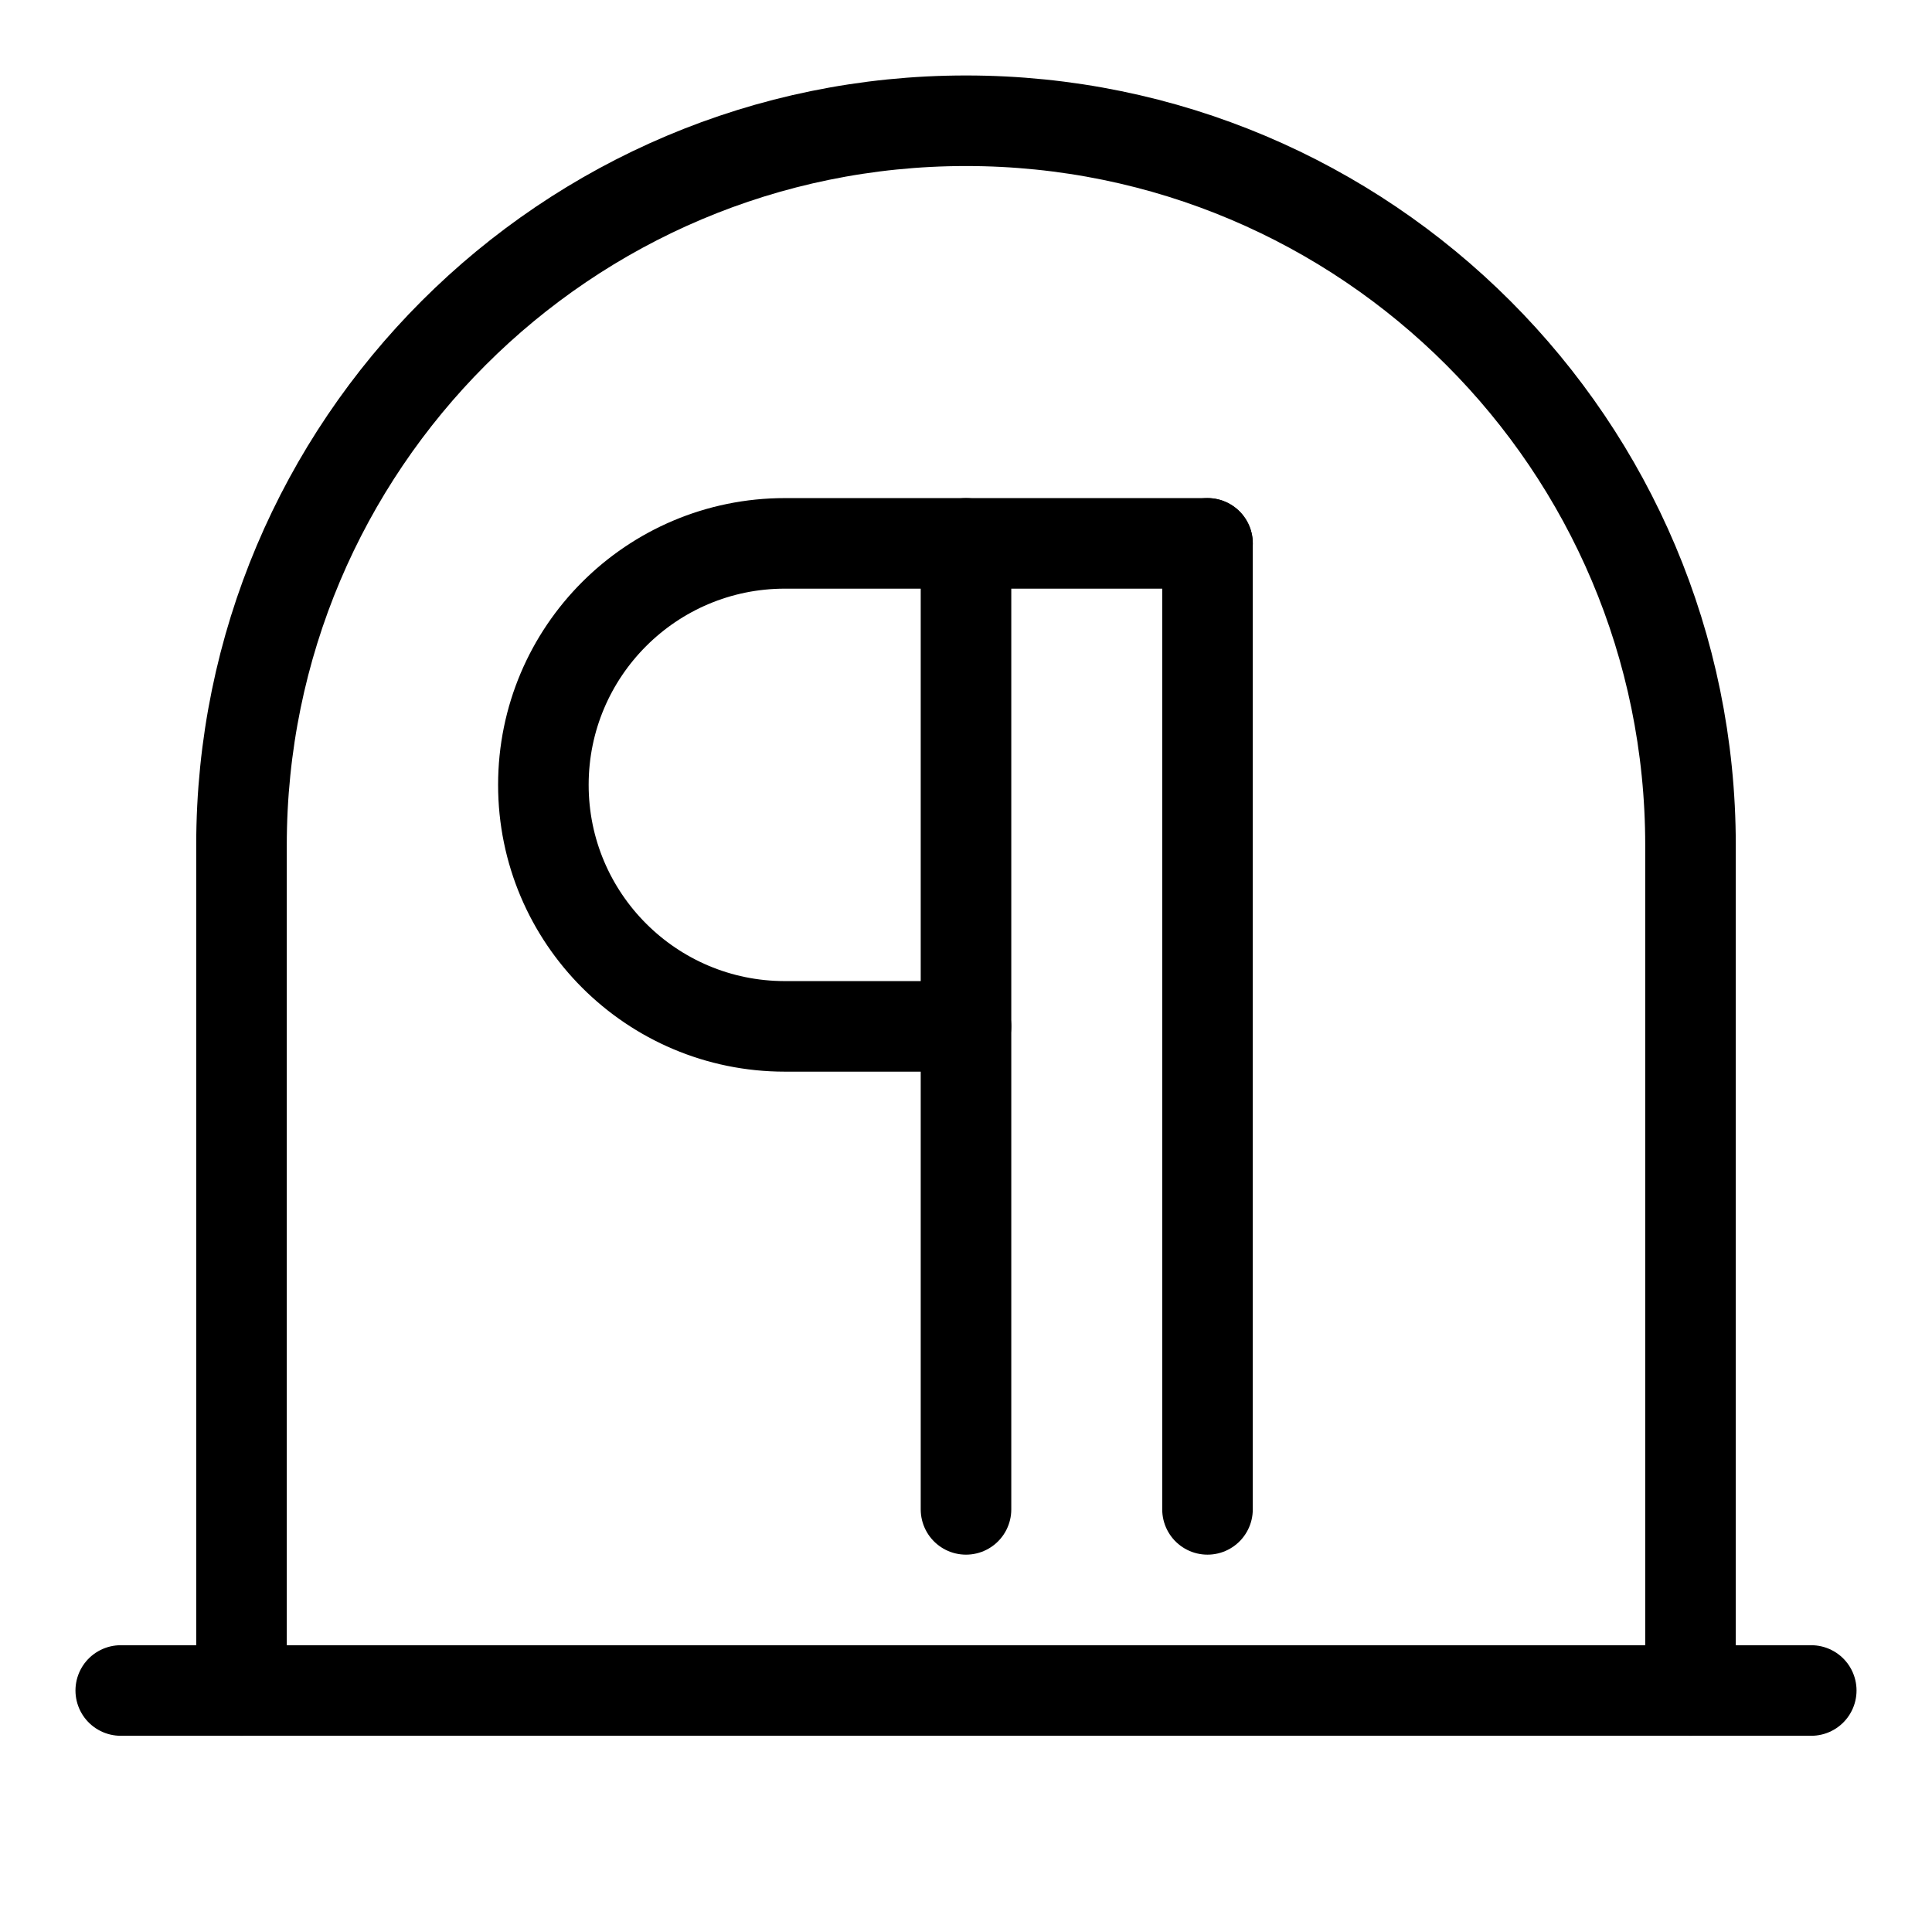
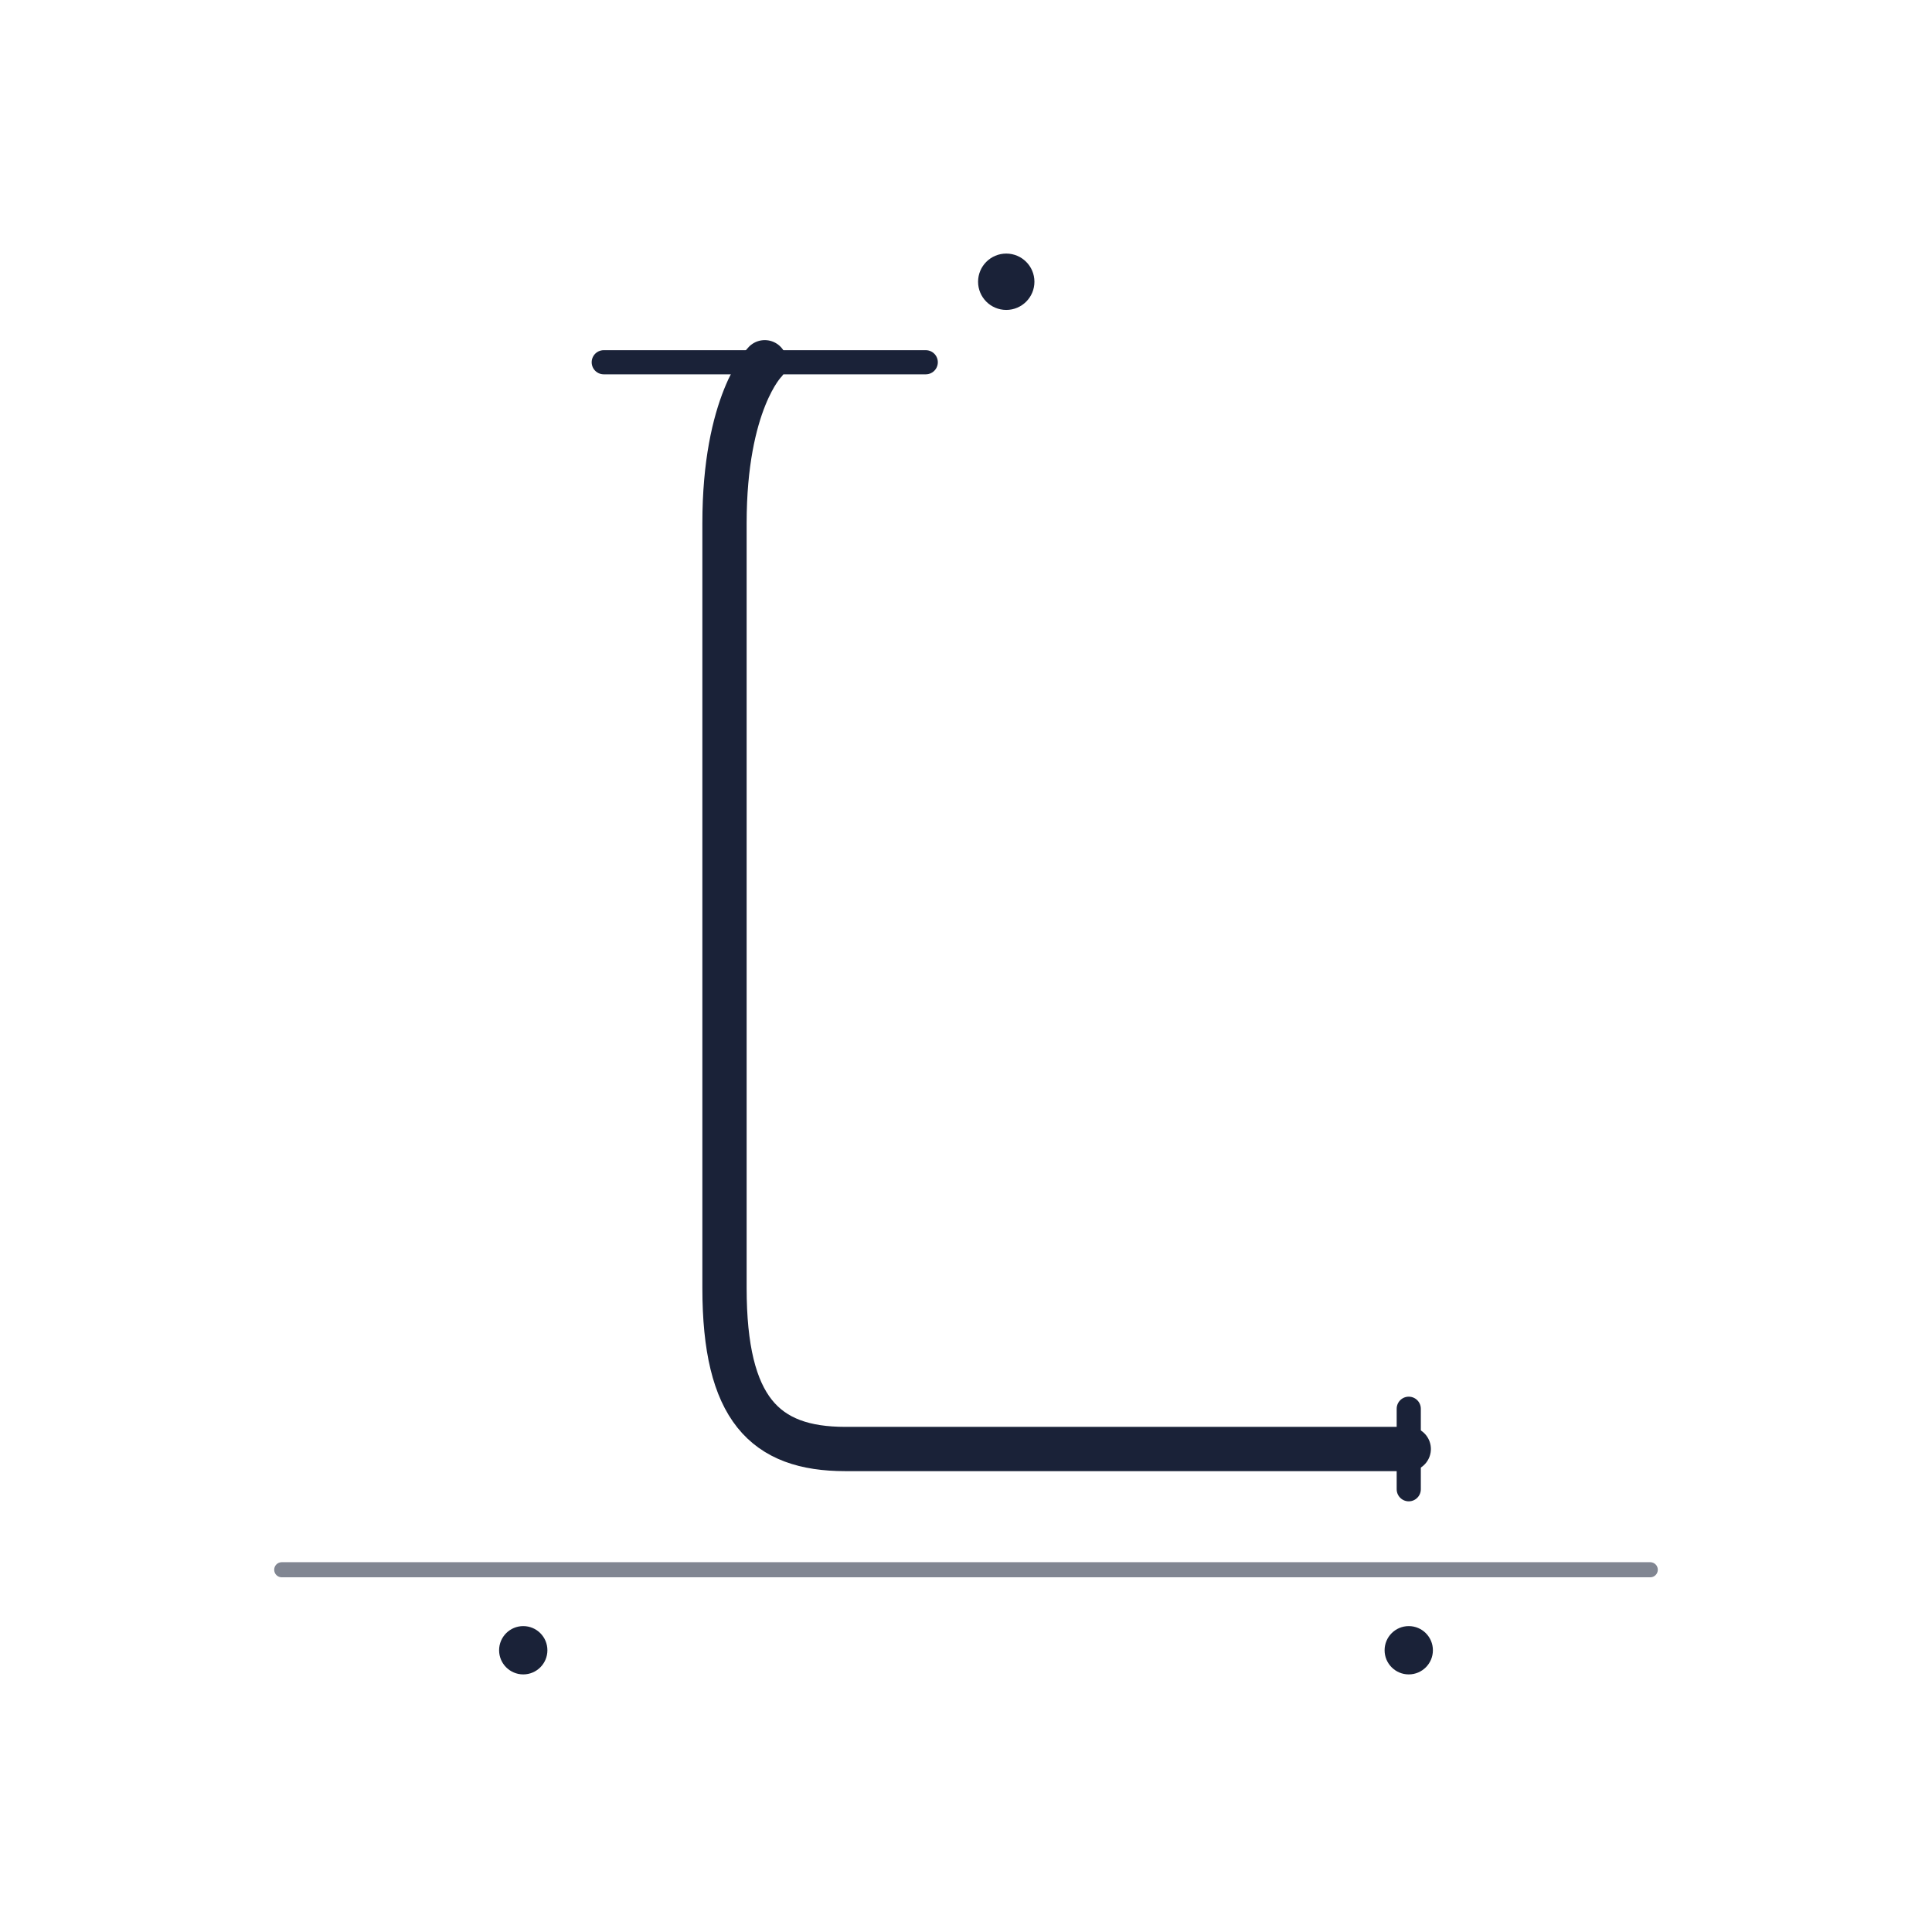
- <svg xmlns="http://www.w3.org/2000/svg" viewBox="0 0 64 64" fill="none">
-   <defs>
-     <clipPath id="arch-clip">
-       <path d="M8 56 V28 a24 24 0 0 1 48 0 V56 Z" />
-     </clipPath>
-   </defs>
-   <path d="M8 56 V28 a24 24 0 0 1 48 0 V56" stroke="currentColor" stroke-width="3" stroke-linecap="round" stroke-linejoin="round" fill="none" />
-   <path d="M4 56 H60" stroke="currentColor" stroke-width="3" stroke-linecap="round" />
-   <g clip-path="url(#arch-clip)">
-     <path d="M40 18 V50" stroke="currentColor" stroke-width="3" stroke-linecap="round" />
-     <path d="M32 18 V50" stroke="currentColor" stroke-width="3" stroke-linecap="round" />
-     <path d="M40 18 H26 a8 8 0 0 0 0 16 H32" stroke="currentColor" stroke-width="3" stroke-linecap="round" stroke-linejoin="round" fill="none" />
+ <svg xmlns="http://www.w3.org/2000/svg" viewBox="0 0 96 96" fill="none">
+   <style>
+     .logo-tile { fill: transparent; stroke: transparent; }
+     .logo-frame { stroke: transparent; }
+     .logo-ink { stroke: #1a2238; }
+     .logo-fill { fill: #1a2238; }
+     @media (prefers-color-scheme: dark) {
+       .logo-tile { fill: transparent; stroke: transparent; }
+       .logo-frame { stroke: transparent; }
+       .logo-ink { stroke: #f6f8fb; }
+       .logo-fill { fill: #f6f8fb; }
+     }
+   </style>
+   <rect class="logo-tile" x="0.5" y="0.5" width="95" height="95" rx="4.5" />
+   <rect class="logo-frame" x="10.5" y="10.5" width="75" height="75" rx="2.5" />
+   <line class="logo-ink" x1="14" y1="78" x2="82" y2="78" stroke-width="0.75" stroke-linecap="round" opacity="0.55" />
+   <g class="logo-ink" stroke-linecap="round" stroke-linejoin="round" fill="none">
+     <path d="M38 18 C38 18 36 20 36 26 L36 64 C36 70 38 72 42 72 L70 72" stroke-width="2.2" />
+     <path d="M30 18 L46 18" stroke-width="1.2" />
+     <path d="M70 70 L70 74" stroke-width="1.2" />
+     <circle class="logo-fill" cx="26" cy="82" r="1.2" stroke="none" />
+     <circle class="logo-fill" cx="70" cy="82" r="1.2" stroke="none" />
  </g>
+   <circle class="logo-fill" cx="50" cy="14" r="1.4" />
</svg>
